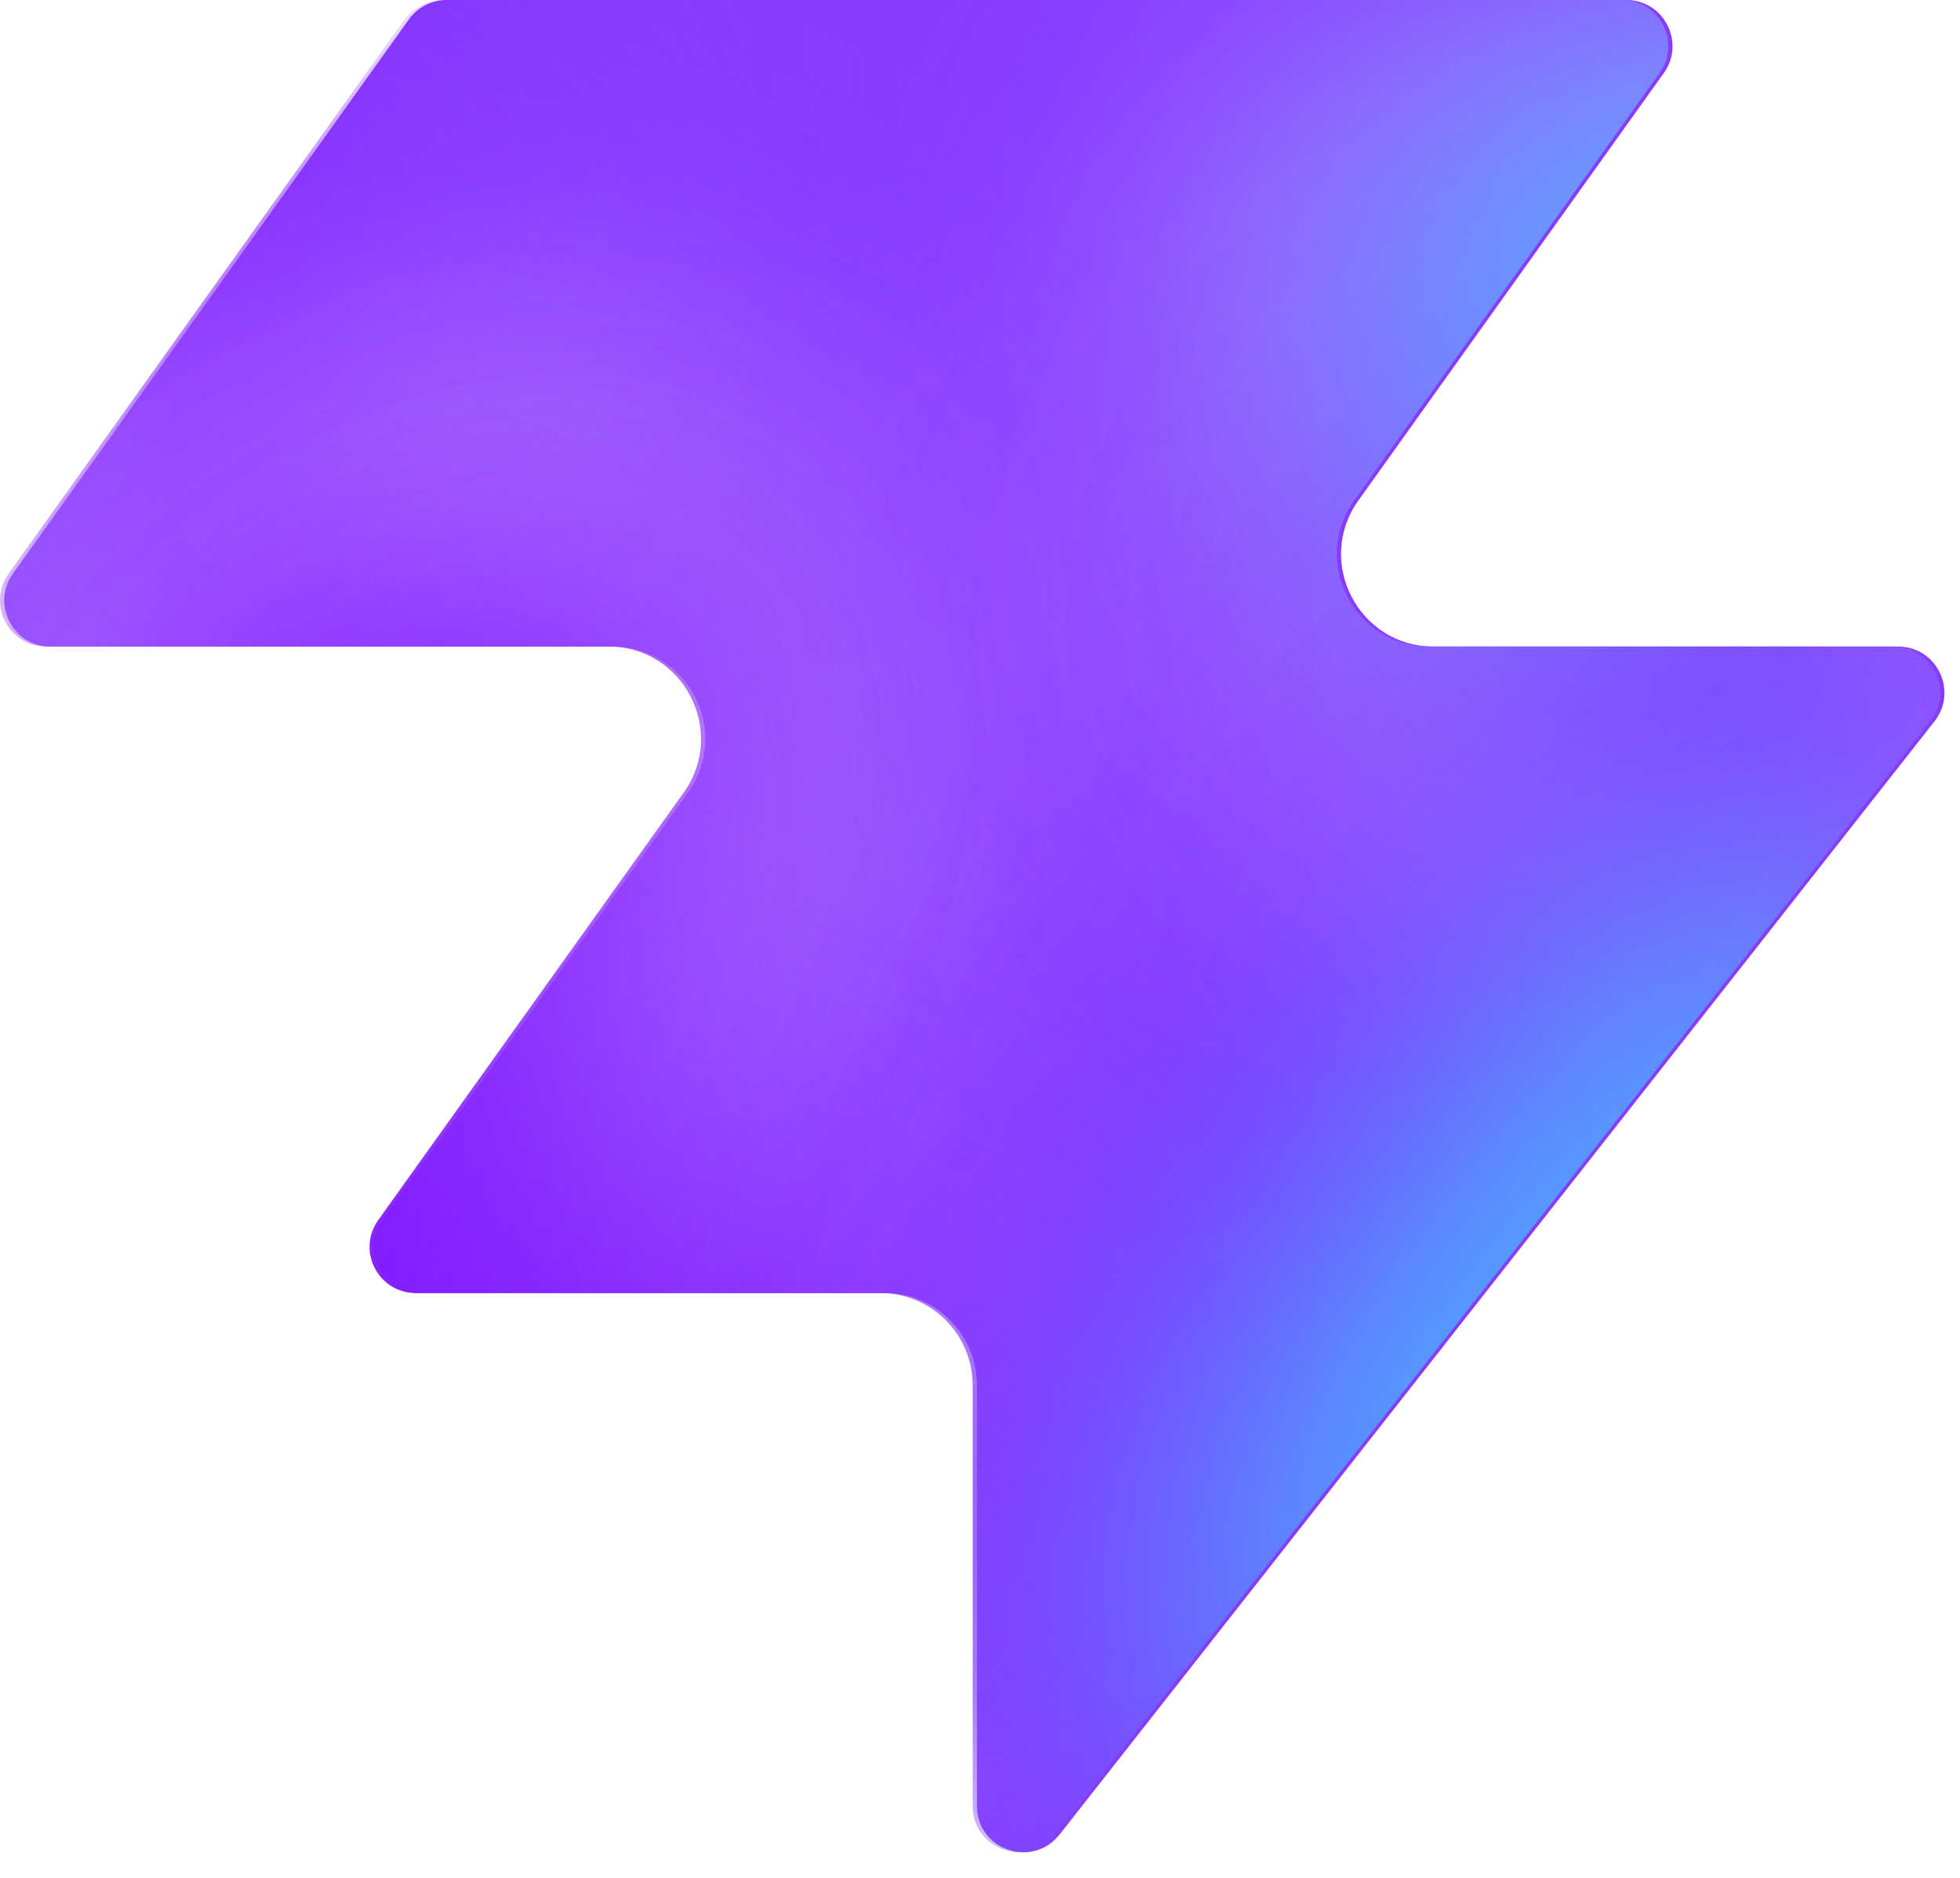
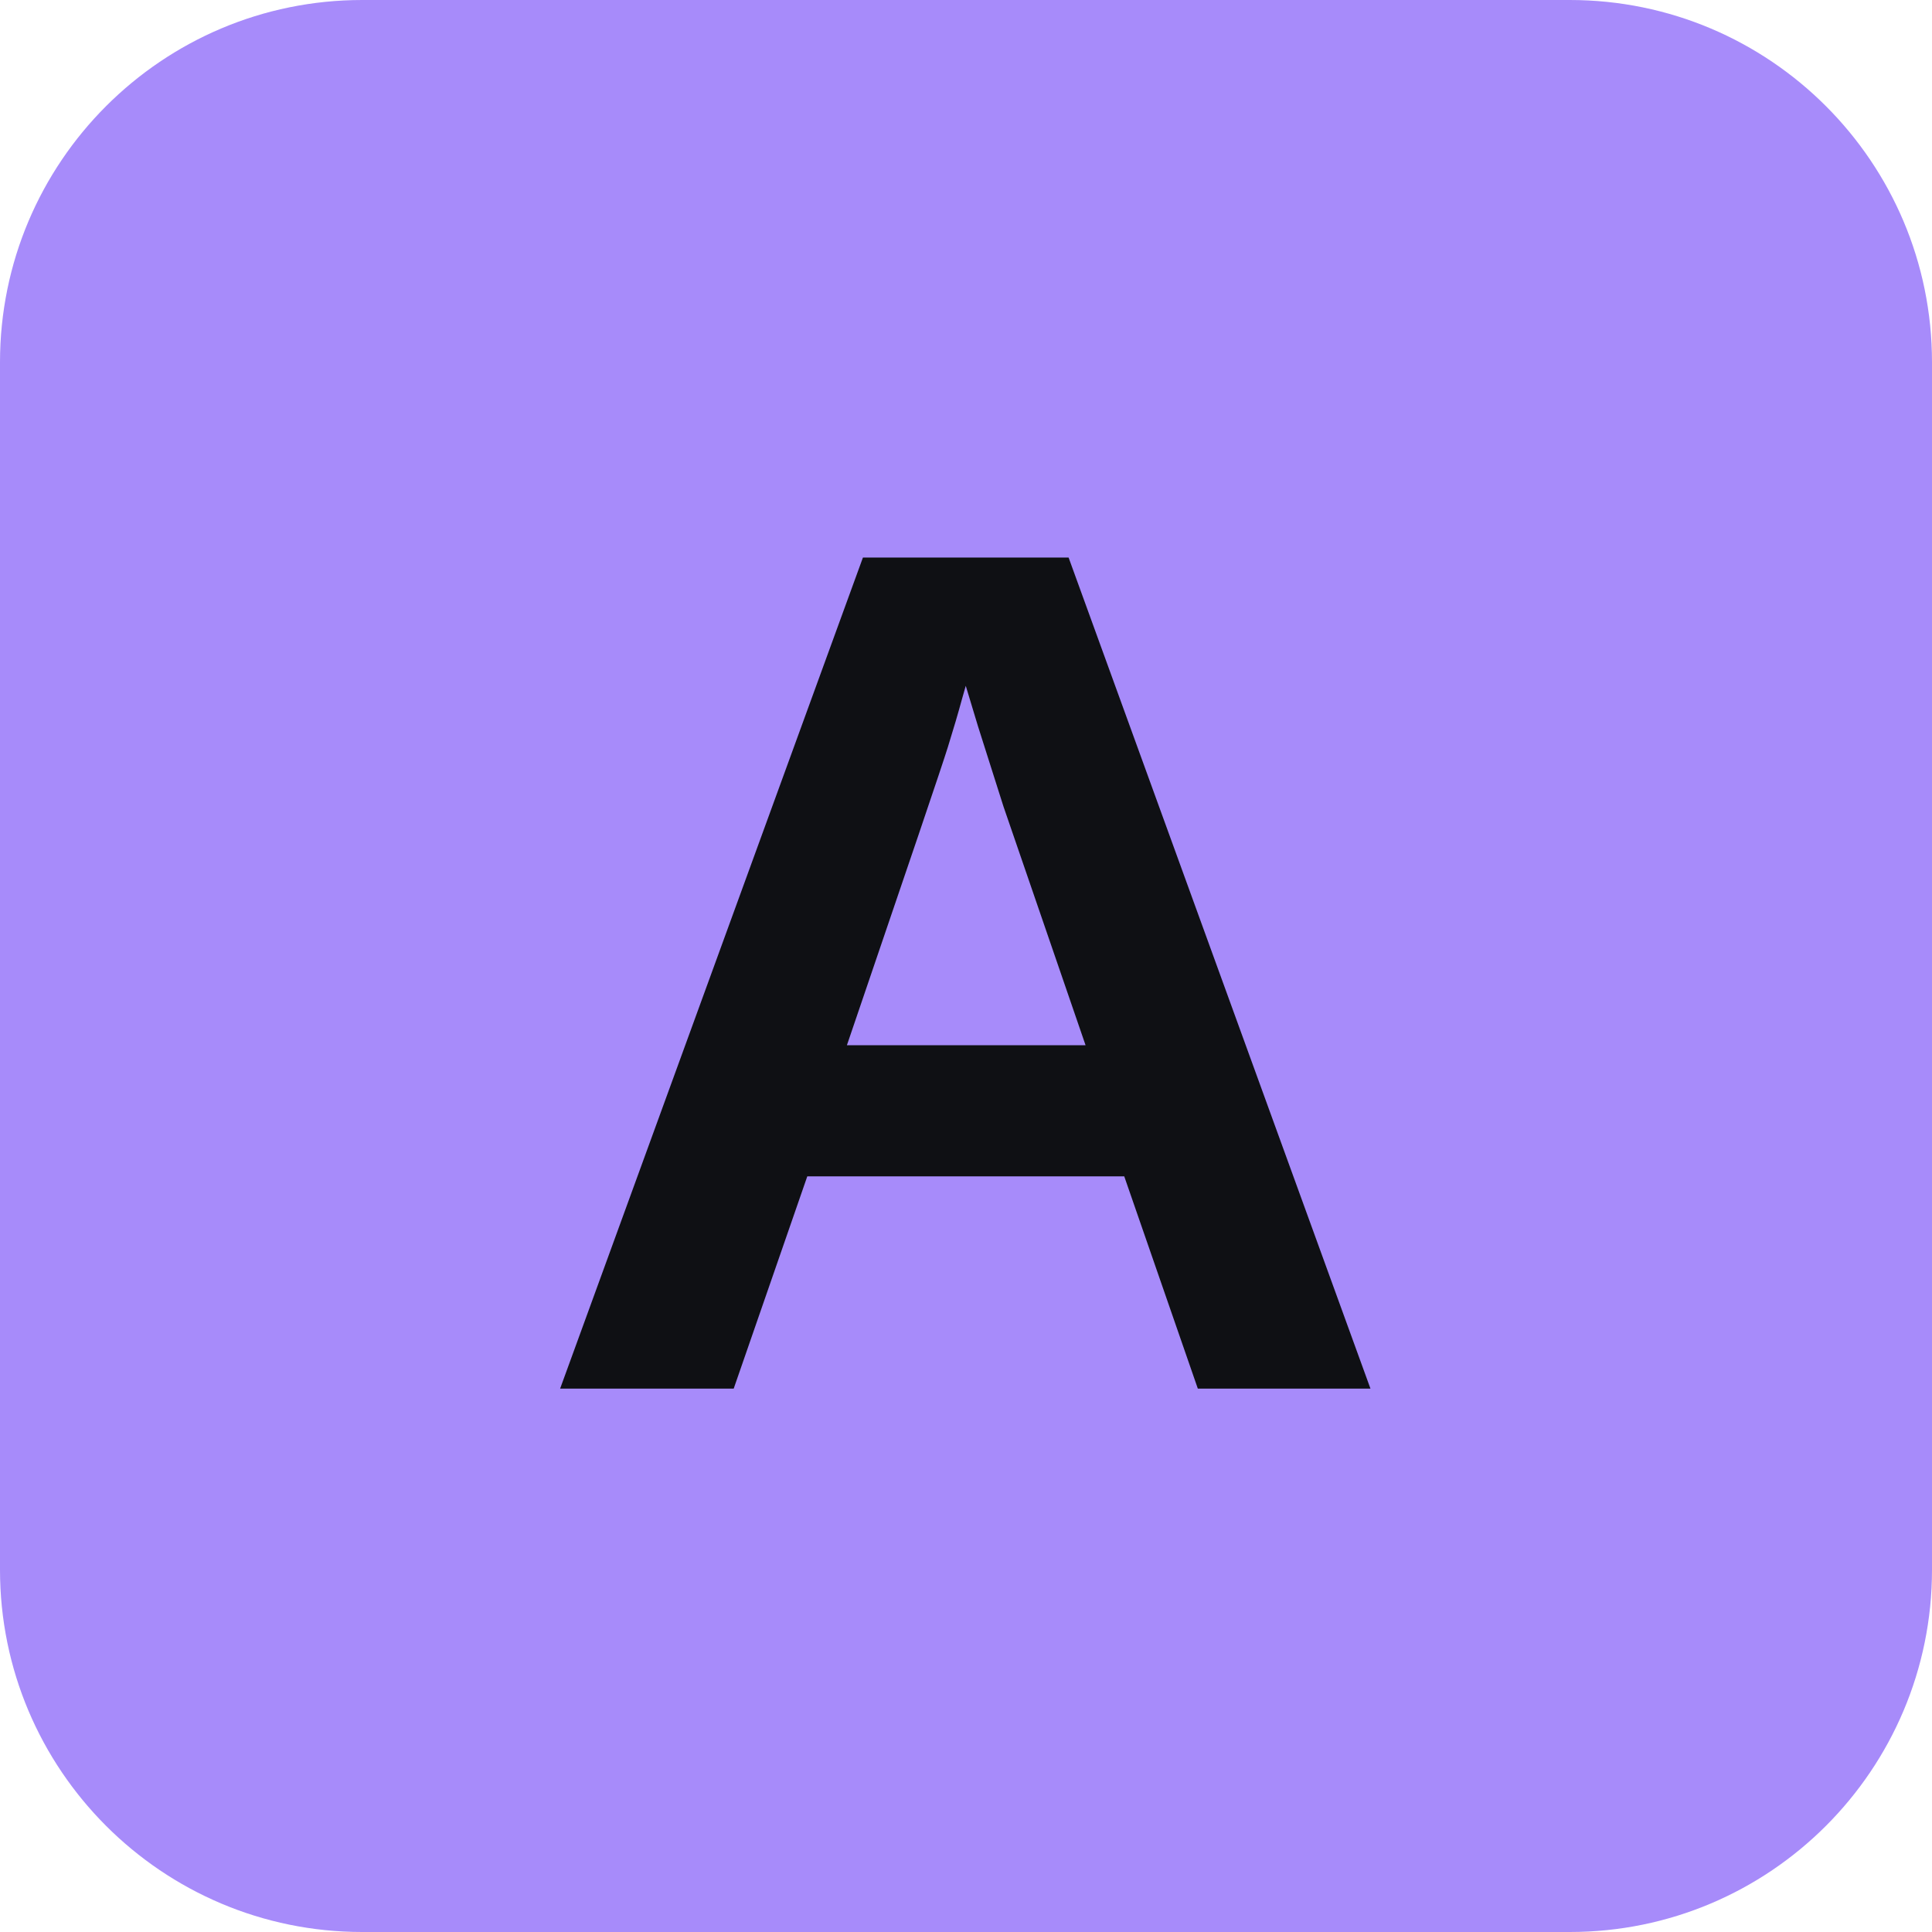
- <svg xmlns="http://www.w3.org/2000/svg" width="48" height="46" fill="none" viewBox="0 0 48 46">
-   <path fill="#863bff" d="M25.946 44.938c-.664.845-2.021.375-2.021-.698V33.937a2.26 2.26 0 0 0-2.262-2.262H10.287c-.92 0-1.456-1.04-.92-1.788l7.48-10.471c1.07-1.497 0-3.578-1.842-3.578H1.237c-.92 0-1.456-1.04-.92-1.788L10.013.474c.214-.297.556-.474.92-.474h28.894c.92 0 1.456 1.04.92 1.788l-7.48 10.471c-1.07 1.498 0 3.579 1.842 3.579h11.377c.943 0 1.473 1.088.89 1.83L25.947 44.94z" style="fill:#863bff;fill:color(display-p3 .525 .23 1);fill-opacity:1" />
-   <mask id="a" width="48" height="46" x="0" y="0" maskUnits="userSpaceOnUse" style="mask-type:alpha">
-     <path fill="#000" d="M25.842 44.938c-.664.844-2.021.375-2.021-.698V33.937a2.26 2.26 0 0 0-2.262-2.262H10.183c-.92 0-1.456-1.04-.92-1.788l7.48-10.471c1.07-1.498 0-3.579-1.842-3.579H1.133c-.92 0-1.456-1.04-.92-1.787L9.91.473c.214-.297.556-.474.92-.474h28.894c.92 0 1.456 1.04.92 1.788l-7.48 10.471c-1.07 1.498 0 3.578 1.842 3.578h11.377c.943 0 1.473 1.088.89 1.832L25.843 44.94z" style="fill:#000;fill-opacity:1" />
-   </mask>
-   <g mask="url(#a)">
-     <g filter="url(#b)">
-       <ellipse cx="5.508" cy="14.704" fill="#ede6ff" rx="5.508" ry="14.704" style="fill:#ede6ff;fill:color(display-p3 .927 .903 1);fill-opacity:1" transform="matrix(.00324 1 1 -.00324 -4.47 31.516)" />
-     </g>
-     <g filter="url(#c)">
-       <ellipse cx="10.399" cy="29.851" fill="#ede6ff" rx="10.399" ry="29.851" style="fill:#ede6ff;fill:color(display-p3 .927 .903 1);fill-opacity:1" transform="matrix(.00324 1 1 -.00324 -39.328 7.883)" />
-     </g>
-     <g filter="url(#d)">
-       <ellipse cx="5.508" cy="30.487" fill="#7e14ff" rx="5.508" ry="30.487" style="fill:#7e14ff;fill:color(display-p3 .492 .077 1);fill-opacity:1" transform="rotate(89.814 -25.913 -14.639)scale(1 -1)" />
-     </g>
-     <g filter="url(#e)">
-       <ellipse cx="5.508" cy="30.599" fill="#7e14ff" rx="5.508" ry="30.599" style="fill:#7e14ff;fill:color(display-p3 .492 .077 1);fill-opacity:1" transform="rotate(89.814 -32.644 -3.334)scale(1 -1)" />
-     </g>
-     <g filter="url(#f)">
-       <ellipse cx="5.508" cy="30.599" fill="#7e14ff" rx="5.508" ry="30.599" style="fill:#7e14ff;fill:color(display-p3 .492 .077 1);fill-opacity:1" transform="matrix(.00324 1 1 -.00324 -34.34 30.47)" />
-     </g>
-     <g filter="url(#g)">
-       <ellipse cx="14.072" cy="22.078" fill="#ede6ff" rx="14.072" ry="22.078" style="fill:#ede6ff;fill:color(display-p3 .927 .903 1);fill-opacity:1" transform="rotate(93.35 24.506 48.493)scale(-1 1)" />
-     </g>
-     <g filter="url(#h)">
-       <ellipse cx="3.47" cy="21.501" fill="#7e14ff" rx="3.47" ry="21.501" style="fill:#7e14ff;fill:color(display-p3 .492 .077 1);fill-opacity:1" transform="rotate(89.009 28.708 47.59)scale(-1 1)" />
-     </g>
-     <g filter="url(#i)">
-       <ellipse cx="3.47" cy="21.501" fill="#7e14ff" rx="3.47" ry="21.501" style="fill:#7e14ff;fill:color(display-p3 .492 .077 1);fill-opacity:1" transform="rotate(89.009 28.708 47.59)scale(-1 1)" />
-     </g>
-     <g filter="url(#j)">
-       <ellipse cx=".387" cy="8.972" fill="#7e14ff" rx="4.407" ry="29.108" style="fill:#7e14ff;fill:color(display-p3 .492 .077 1);fill-opacity:1" transform="rotate(39.51 .387 8.972)" />
-     </g>
-     <g filter="url(#k)">
-       <ellipse cx="47.523" cy="-6.092" fill="#7e14ff" rx="4.407" ry="29.108" style="fill:#7e14ff;fill:color(display-p3 .492 .077 1);fill-opacity:1" transform="rotate(37.892 47.523 -6.092)" />
-     </g>
-     <g filter="url(#l)">
-       <ellipse cx="41.412" cy="6.333" fill="#47bfff" rx="5.971" ry="9.665" style="fill:#47bfff;fill:color(display-p3 .28 .748 1);fill-opacity:1" transform="rotate(37.892 41.412 6.333)" />
-     </g>
-     <g filter="url(#m)">
-       <ellipse cx="-1.879" cy="38.332" fill="#7e14ff" rx="4.407" ry="29.108" style="fill:#7e14ff;fill:color(display-p3 .492 .077 1);fill-opacity:1" transform="rotate(37.892 -1.88 38.332)" />
-     </g>
-     <g filter="url(#n)">
-       <ellipse cx="-1.879" cy="38.332" fill="#7e14ff" rx="4.407" ry="29.108" style="fill:#7e14ff;fill:color(display-p3 .492 .077 1);fill-opacity:1" transform="rotate(37.892 -1.88 38.332)" />
-     </g>
-     <g filter="url(#o)">
-       <ellipse cx="35.651" cy="29.907" fill="#7e14ff" rx="4.407" ry="29.108" style="fill:#7e14ff;fill:color(display-p3 .492 .077 1);fill-opacity:1" transform="rotate(37.892 35.651 29.907)" />
-     </g>
-     <g filter="url(#p)">
-       <ellipse cx="38.418" cy="32.4" fill="#47bfff" rx="5.971" ry="15.297" style="fill:#47bfff;fill:color(display-p3 .28 .748 1);fill-opacity:1" transform="rotate(37.892 38.418 32.4)" />
-     </g>
-   </g>
-   <defs>
-     <filter id="b" width="60.045" height="41.654" x="-19.77" y="16.149" color-interpolation-filters="sRGB" filterUnits="userSpaceOnUse">
-       <feFlood flood-opacity="0" result="BackgroundImageFix" />
-       <feBlend in="SourceGraphic" in2="BackgroundImageFix" result="shape" />
-       <feGaussianBlur result="effect1_foregroundBlur_2002_17158" stdDeviation="7.659" />
-     </filter>
-     <filter id="c" width="90.34" height="51.437" x="-54.613" y="-7.533" color-interpolation-filters="sRGB" filterUnits="userSpaceOnUse">
-       <feFlood flood-opacity="0" result="BackgroundImageFix" />
-       <feBlend in="SourceGraphic" in2="BackgroundImageFix" result="shape" />
-       <feGaussianBlur result="effect1_foregroundBlur_2002_17158" stdDeviation="7.659" />
-     </filter>
-     <filter id="d" width="79.355" height="29.4" x="-49.64" y="2.03" color-interpolation-filters="sRGB" filterUnits="userSpaceOnUse">
-       <feFlood flood-opacity="0" result="BackgroundImageFix" />
-       <feBlend in="SourceGraphic" in2="BackgroundImageFix" result="shape" />
-       <feGaussianBlur result="effect1_foregroundBlur_2002_17158" stdDeviation="4.596" />
-     </filter>
-     <filter id="e" width="79.579" height="29.4" x="-45.045" y="20.029" color-interpolation-filters="sRGB" filterUnits="userSpaceOnUse">
-       <feFlood flood-opacity="0" result="BackgroundImageFix" />
-       <feBlend in="SourceGraphic" in2="BackgroundImageFix" result="shape" />
-       <feGaussianBlur result="effect1_foregroundBlur_2002_17158" stdDeviation="4.596" />
-     </filter>
-     <filter id="f" width="79.579" height="29.4" x="-43.513" y="21.178" color-interpolation-filters="sRGB" filterUnits="userSpaceOnUse">
-       <feFlood flood-opacity="0" result="BackgroundImageFix" />
-       <feBlend in="SourceGraphic" in2="BackgroundImageFix" result="shape" />
-       <feGaussianBlur result="effect1_foregroundBlur_2002_17158" stdDeviation="4.596" />
-     </filter>
-     <filter id="g" width="74.749" height="58.852" x="15.756" y="-17.901" color-interpolation-filters="sRGB" filterUnits="userSpaceOnUse">
-       <feFlood flood-opacity="0" result="BackgroundImageFix" />
-       <feBlend in="SourceGraphic" in2="BackgroundImageFix" result="shape" />
-       <feGaussianBlur result="effect1_foregroundBlur_2002_17158" stdDeviation="7.659" />
-     </filter>
-     <filter id="h" width="61.377" height="25.362" x="23.548" y="2.284" color-interpolation-filters="sRGB" filterUnits="userSpaceOnUse">
-       <feFlood flood-opacity="0" result="BackgroundImageFix" />
-       <feBlend in="SourceGraphic" in2="BackgroundImageFix" result="shape" />
-       <feGaussianBlur result="effect1_foregroundBlur_2002_17158" stdDeviation="4.596" />
-     </filter>
-     <filter id="i" width="61.377" height="25.362" x="23.548" y="2.284" color-interpolation-filters="sRGB" filterUnits="userSpaceOnUse">
-       <feFlood flood-opacity="0" result="BackgroundImageFix" />
-       <feBlend in="SourceGraphic" in2="BackgroundImageFix" result="shape" />
-       <feGaussianBlur result="effect1_foregroundBlur_2002_17158" stdDeviation="4.596" />
-     </filter>
-     <filter id="j" width="56.045" height="63.649" x="-27.636" y="-22.853" color-interpolation-filters="sRGB" filterUnits="userSpaceOnUse">
-       <feFlood flood-opacity="0" result="BackgroundImageFix" />
-       <feBlend in="SourceGraphic" in2="BackgroundImageFix" result="shape" />
-       <feGaussianBlur result="effect1_foregroundBlur_2002_17158" stdDeviation="4.596" />
-     </filter>
-     <filter id="k" width="54.814" height="64.646" x="20.116" y="-38.415" color-interpolation-filters="sRGB" filterUnits="userSpaceOnUse">
-       <feFlood flood-opacity="0" result="BackgroundImageFix" />
-       <feBlend in="SourceGraphic" in2="BackgroundImageFix" result="shape" />
-       <feGaussianBlur result="effect1_foregroundBlur_2002_17158" stdDeviation="4.596" />
-     </filter>
-     <filter id="l" width="33.541" height="35.313" x="24.641" y="-11.323" color-interpolation-filters="sRGB" filterUnits="userSpaceOnUse">
-       <feFlood flood-opacity="0" result="BackgroundImageFix" />
-       <feBlend in="SourceGraphic" in2="BackgroundImageFix" result="shape" />
-       <feGaussianBlur result="effect1_foregroundBlur_2002_17158" stdDeviation="4.596" />
-     </filter>
-     <filter id="m" width="54.814" height="64.646" x="-29.286" y="6.009" color-interpolation-filters="sRGB" filterUnits="userSpaceOnUse">
-       <feFlood flood-opacity="0" result="BackgroundImageFix" />
-       <feBlend in="SourceGraphic" in2="BackgroundImageFix" result="shape" />
-       <feGaussianBlur result="effect1_foregroundBlur_2002_17158" stdDeviation="4.596" />
-     </filter>
-     <filter id="n" width="54.814" height="64.646" x="-29.286" y="6.009" color-interpolation-filters="sRGB" filterUnits="userSpaceOnUse">
-       <feFlood flood-opacity="0" result="BackgroundImageFix" />
-       <feBlend in="SourceGraphic" in2="BackgroundImageFix" result="shape" />
-       <feGaussianBlur result="effect1_foregroundBlur_2002_17158" stdDeviation="4.596" />
-     </filter>
-     <filter id="o" width="54.814" height="64.646" x="8.244" y="-2.416" color-interpolation-filters="sRGB" filterUnits="userSpaceOnUse">
-       <feFlood flood-opacity="0" result="BackgroundImageFix" />
-       <feBlend in="SourceGraphic" in2="BackgroundImageFix" result="shape" />
-       <feGaussianBlur result="effect1_foregroundBlur_2002_17158" stdDeviation="4.596" />
-     </filter>
-     <filter id="p" width="39.409" height="43.623" x="18.713" y="10.588" color-interpolation-filters="sRGB" filterUnits="userSpaceOnUse">
-       <feFlood flood-opacity="0" result="BackgroundImageFix" />
-       <feBlend in="SourceGraphic" in2="BackgroundImageFix" result="shape" />
-       <feGaussianBlur result="effect1_foregroundBlur_2002_17158" stdDeviation="4.596" />
-     </filter>
-   </defs>
+ <svg xmlns="http://www.w3.org/2000/svg" viewBox="0 0 32 32">
+   <rect width="32" height="32" rx="6" fill="#a78bfa" />
+   <text x="16" y="23" font-family="Arial, sans-serif" font-size="20" font-weight="bold" text-anchor="middle" fill="#0f1014">A</text>
</svg>
